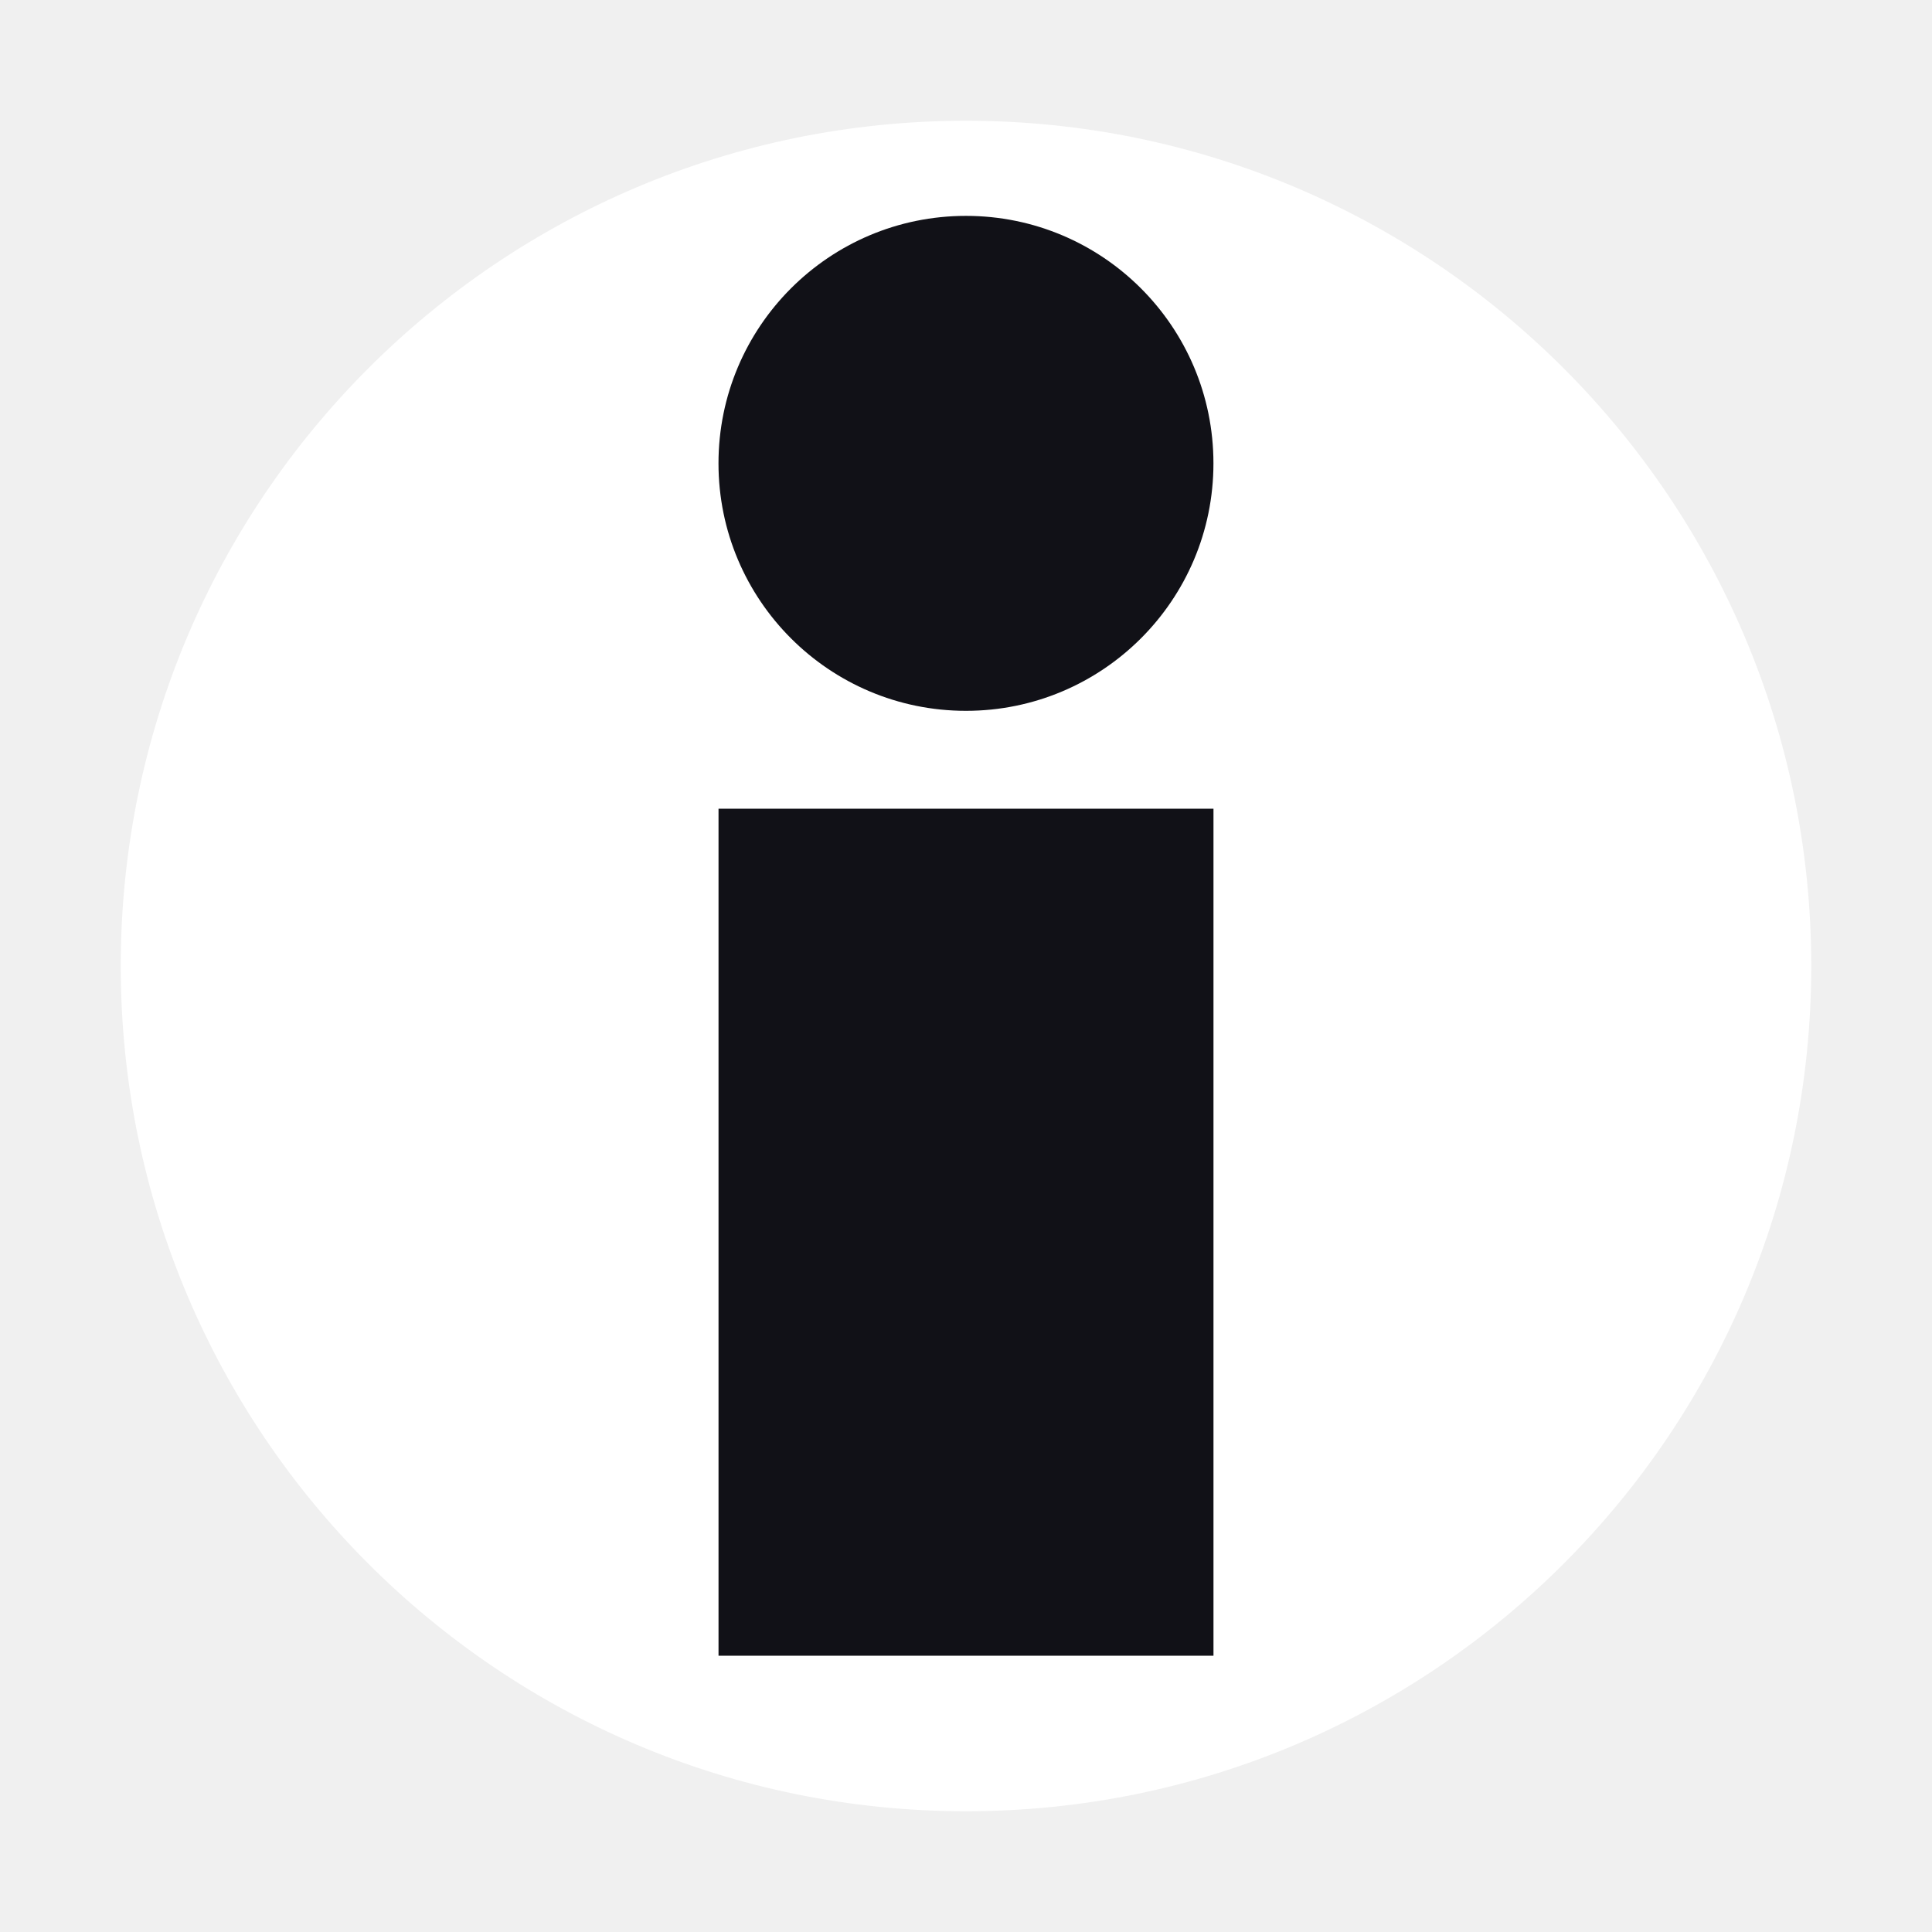
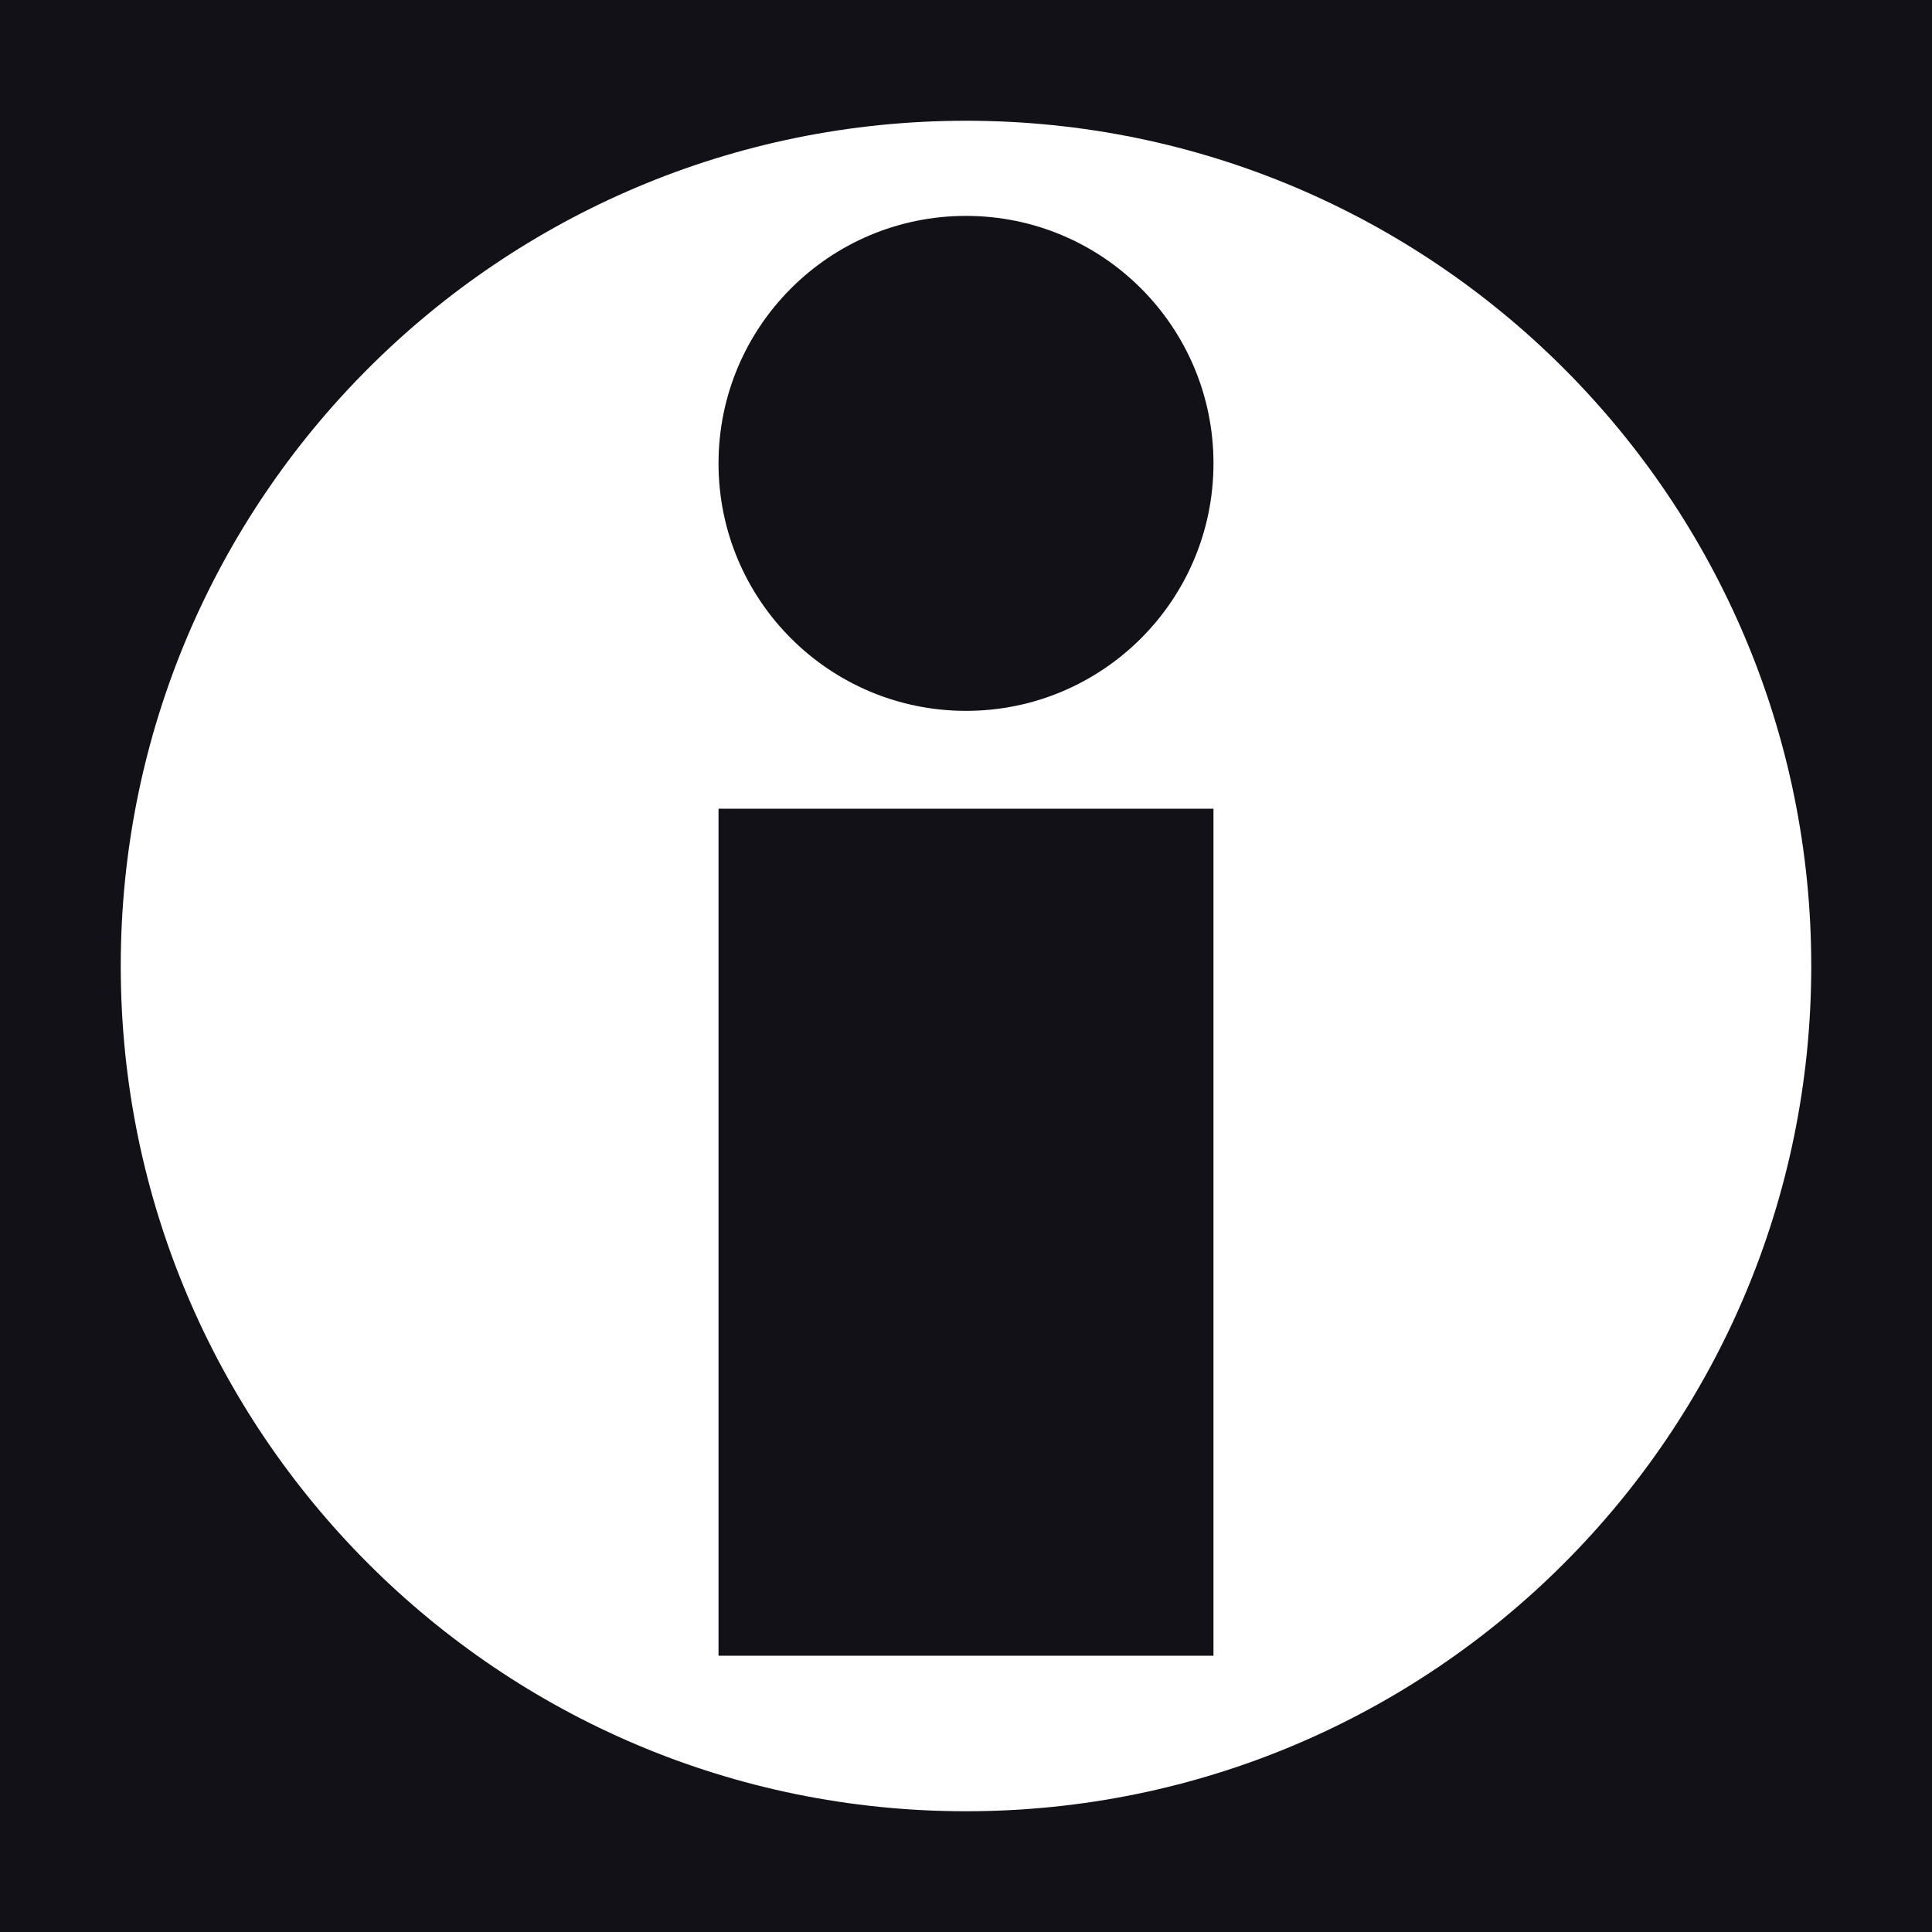
- <svg xmlns="http://www.w3.org/2000/svg" width="32" height="32" id="svg2" version="1.1">
-   <defs id="defs4" />
-   <g id="layer1" transform="translate(0,-1020.362)">
-     <path style="fill:#ffffff;fill-opacity:1;stroke:none" id="path2902" d="M 30,16 C 30,23.732 23.732,30 16,30 8.268,30 2,23.732 2,16 2,8.268 8.268,2 16,2 23.732,2 30,8.268 30,16 z" transform="translate(0,1020.362)" />
-     <rect style="fill:#111117;fill-opacity:1;stroke:none" id="rect3596" width="8.198" height="14.029" x="11.901" y="1033.757" />
-     <path style="fill:#111117;fill-opacity:1;stroke:none" id="path3598" d="m 11.312,12.812 c 0,1.933 -1.567,3.5 -3.5,3.5 -1.933,0 -3.5,-1.567 -3.5,-3.5 0,-1.933 1.567,-3.5 3.5,-3.5 1.933,0 3.5,1.567 3.5,3.5 z" transform="matrix(1.171135,0,0,1.171135,6.850505,1013.032)" />
-   </g>
+ <svg xmlns="http://www.w3.org/2000/svg" width="32" height="32">
+   <rect style="fill:#111117" width="32" height="32" x="0" y="0" />
+   <circle style="fill:#ffffff" cx="16" cy="16" r="14" />
+   <rect style="fill:#111117" width="8.198" height="14.029" x="11.901" y="13.395" />
+   <circle style="fill:#111117" cx="16" cy="7.675" r="4.099" />
</svg>
